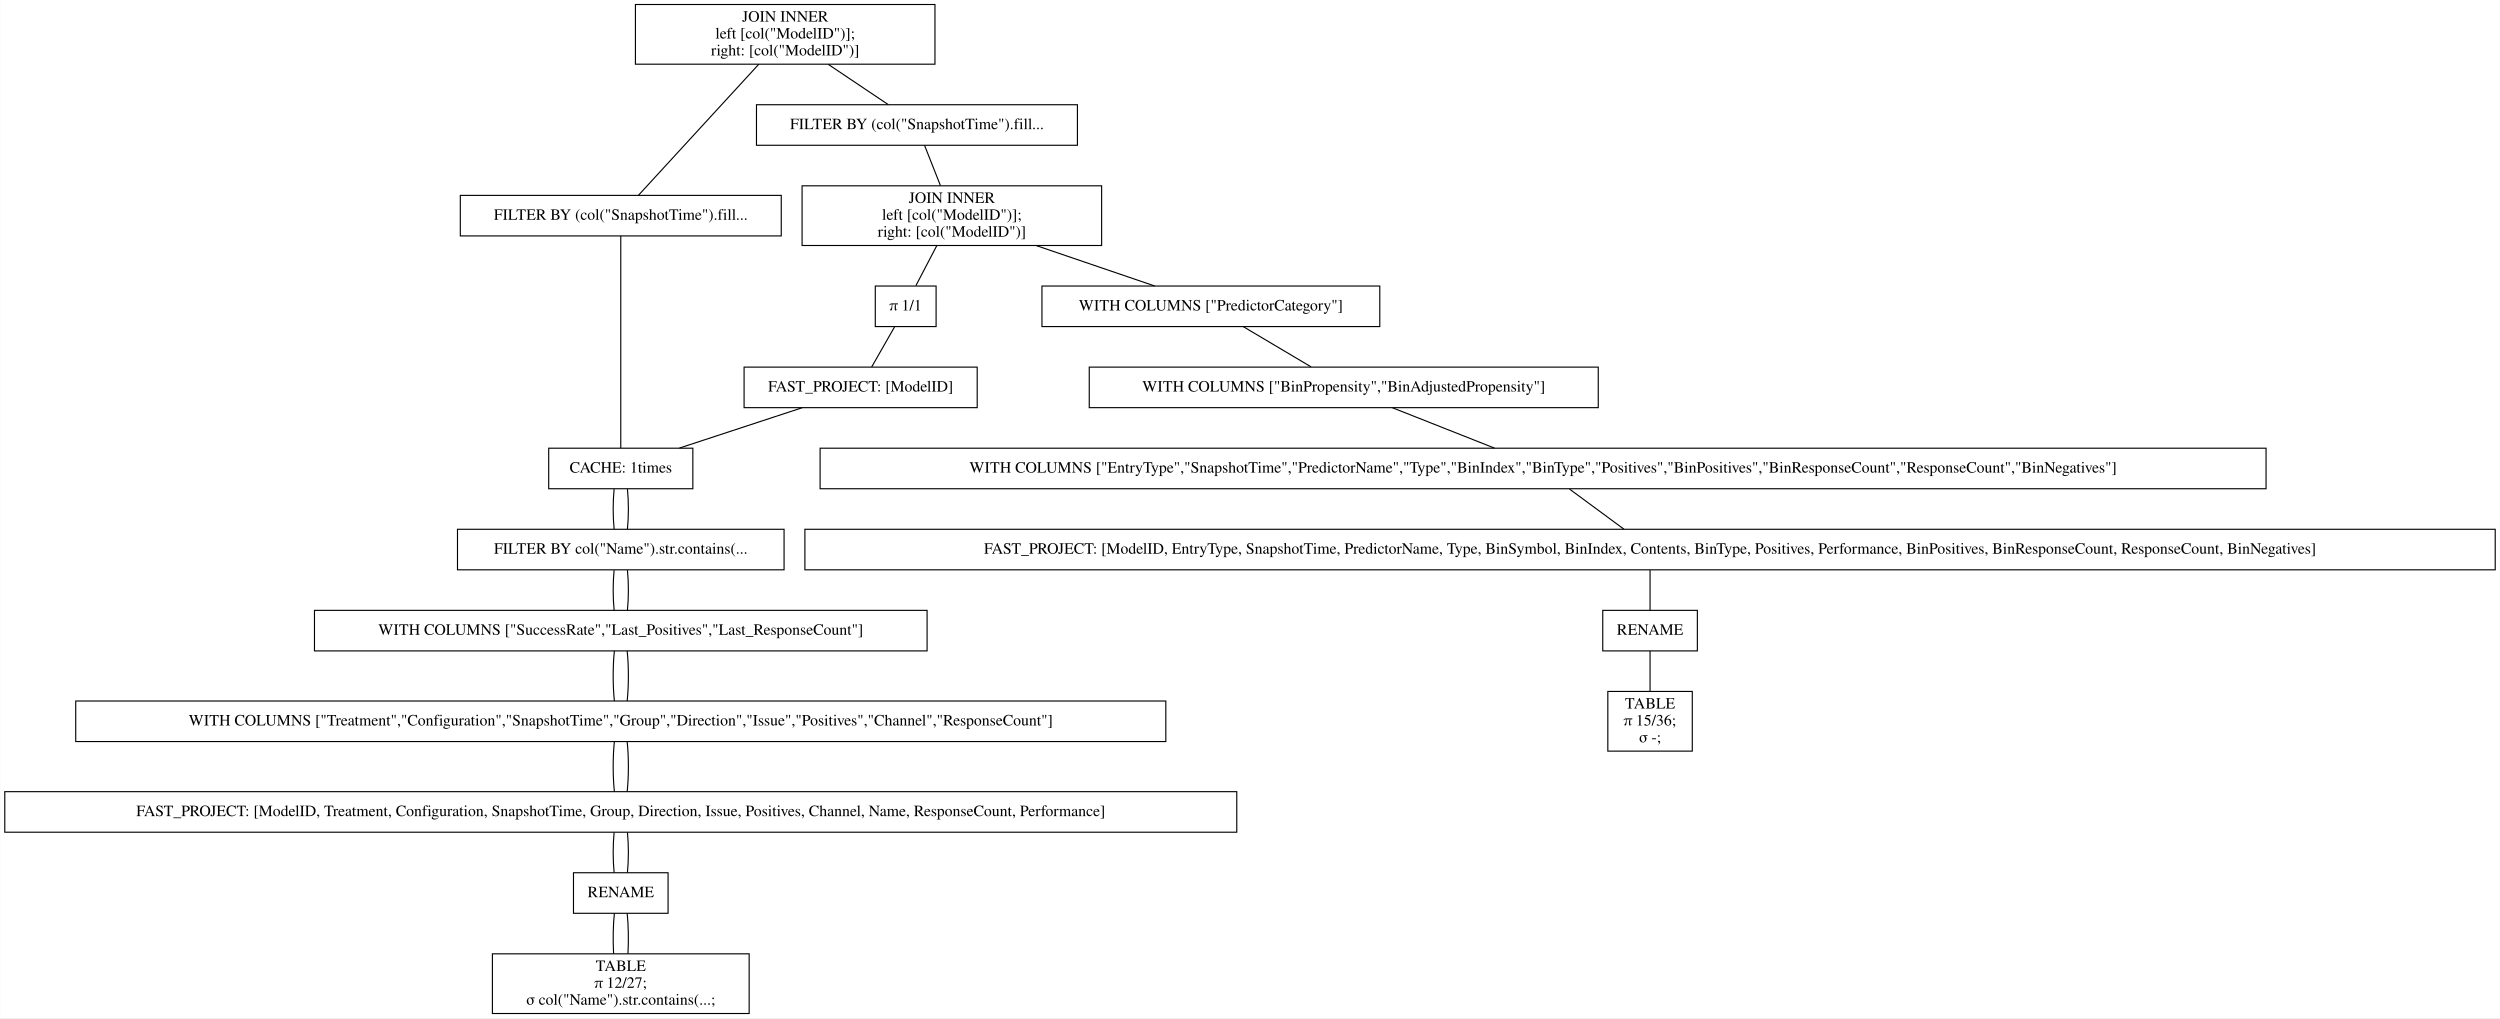
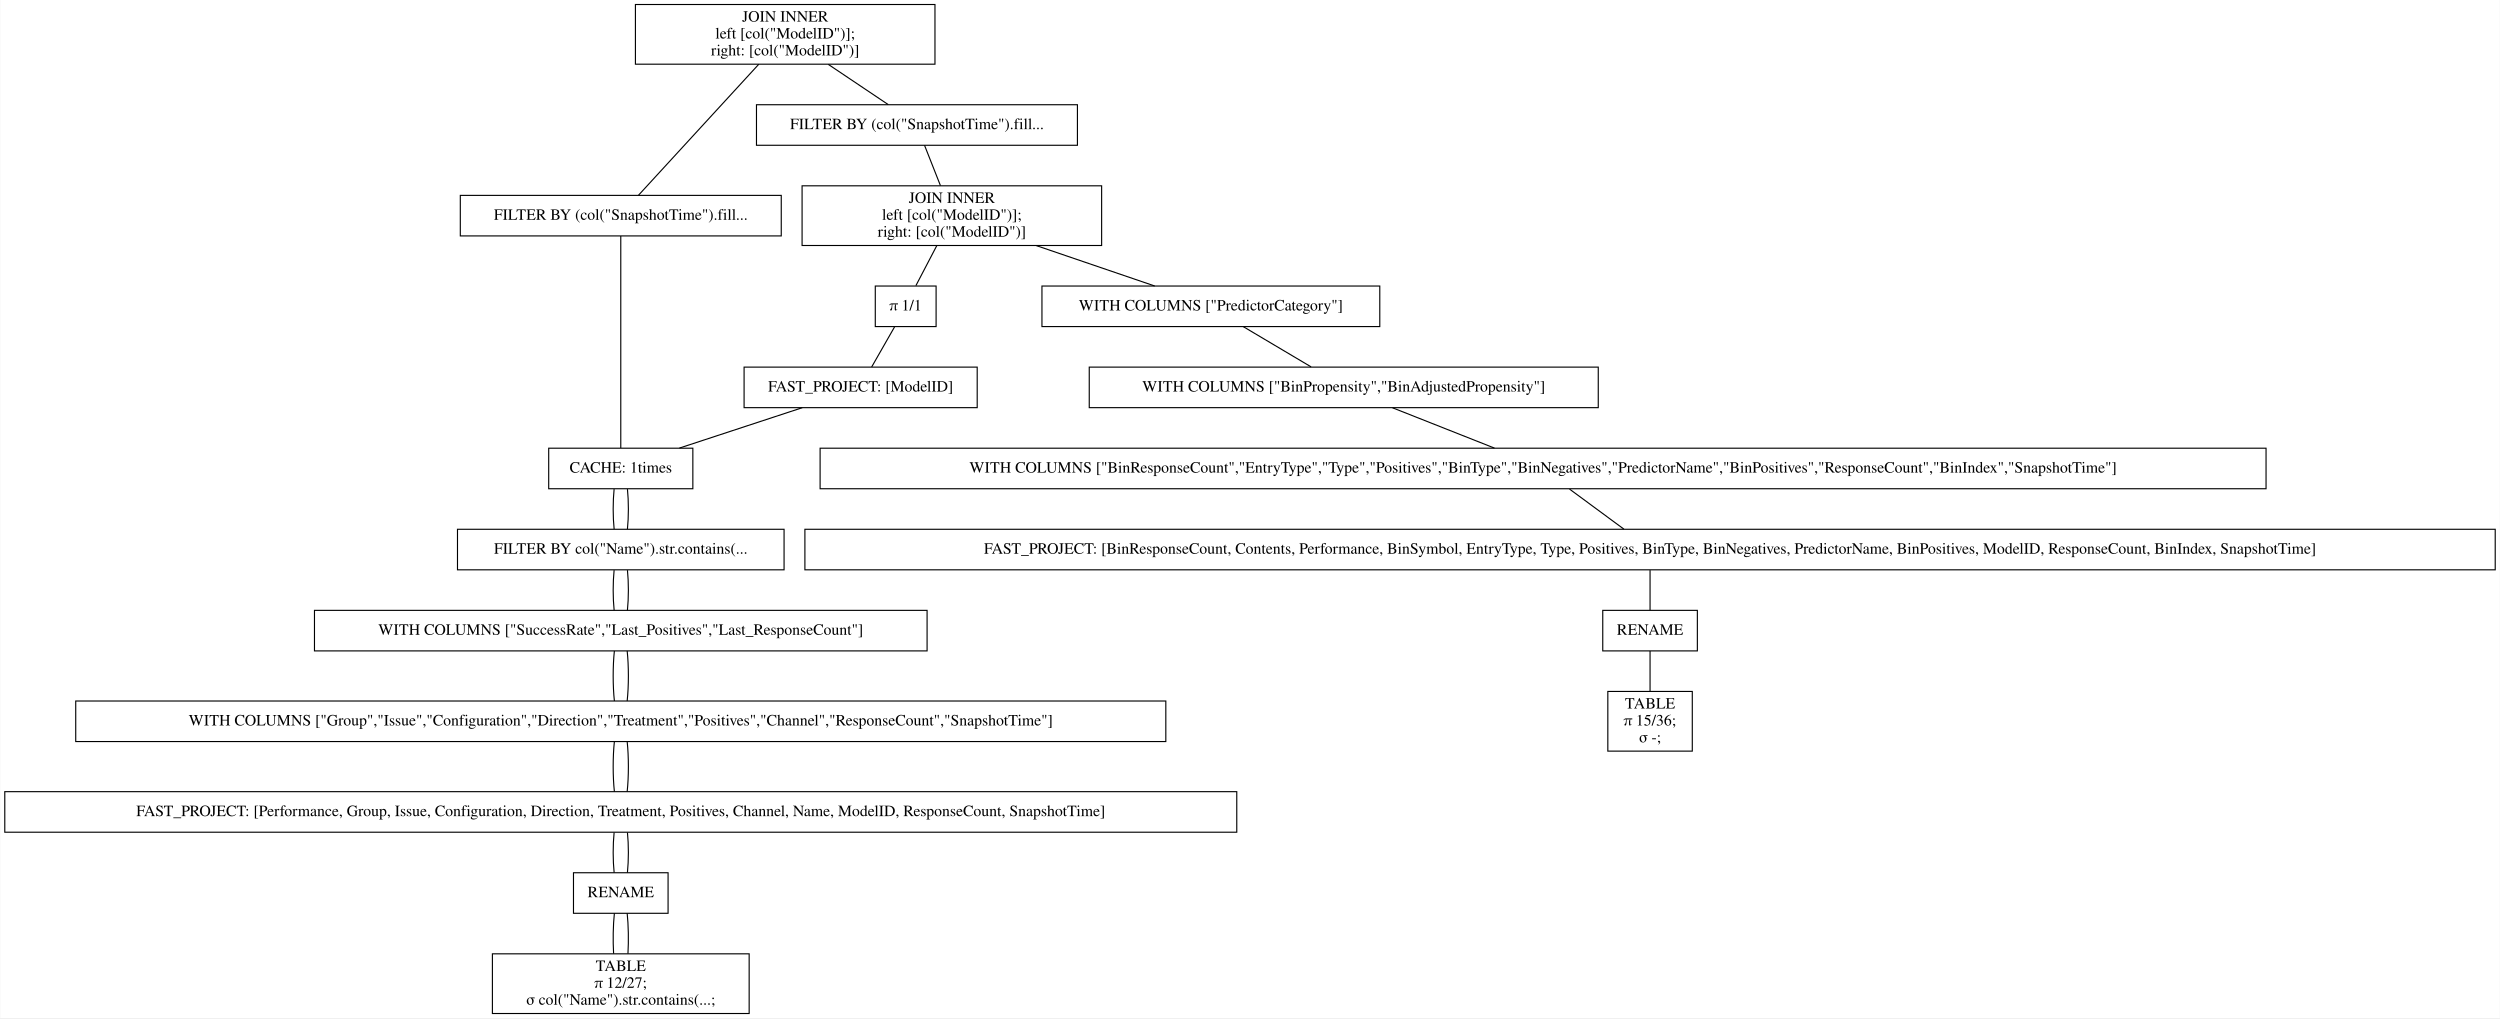
<svg xmlns="http://www.w3.org/2000/svg" width="2220pt" height="904pt" viewBox="0.00 0.00 2219.50 904.00">
  <g id="graph0" class="graph" transform="scale(1 1) rotate(0) translate(4 900)">
    <polygon fill="white" stroke="transparent" points="-4,4 -4,-900 2215.5,-900 2215.5,4 -4,4" />
    <g id="node1" class="node">
      <polygon fill="none" stroke="black" points="826,-896 560,-896 560,-843 826,-843 826,-896" />
      <text text-anchor="middle" x="693" y="-880.8" font-family="Times,serif" font-size="14.00">JOIN INNER</text>
      <text text-anchor="middle" x="693" y="-865.8" font-family="Times,serif" font-size="14.00">                    left [col("ModelID")];</text>
      <text text-anchor="middle" x="693" y="-850.8" font-family="Times,serif" font-size="14.00">                    right: [col("ModelID")]</text>
    </g>
    <g id="node2" class="node">
      <polygon fill="none" stroke="black" points="689.5,-726.5 404.5,-726.5 404.5,-690.5 689.5,-690.5 689.5,-726.5" />
      <text text-anchor="middle" x="547" y="-704.8" font-family="Times,serif" font-size="14.00">FILTER BY (col("SnapshotTime").fill...</text>
    </g>
    <g id="edge1" class="edge">
      <path fill="none" stroke="black" d="M669.54,-842.95C639.56,-810.3 588.45,-754.65 562.75,-726.65" />
    </g>
    <g id="node10" class="node">
      <polygon fill="none" stroke="black" points="952.5,-807 667.5,-807 667.5,-771 952.5,-771 952.5,-807" />
      <text text-anchor="middle" x="810" y="-785.3" font-family="Times,serif" font-size="14.00">FILTER BY (col("SnapshotTime").fill...</text>
    </g>
    <g id="edge9" class="edge">
      <path fill="none" stroke="black" d="M731.31,-842.8C748.77,-831.08 768.97,-817.53 784.53,-807.09" />
    </g>
    <g id="node3" class="node">
      <polygon fill="none" stroke="black" points="611,-502 483,-502 483,-466 611,-466 611,-502" />
      <text text-anchor="middle" x="547" y="-480.3" font-family="Times,serif" font-size="14.00">CACHE: 1times</text>
    </g>
    <g id="edge2" class="edge">
      <path fill="none" stroke="black" d="M547,-690.41C547,-648.99 547,-543.62 547,-502.15" />
    </g>
    <g id="node4" class="node">
      <polygon fill="none" stroke="black" points="692,-430 402,-430 402,-394 692,-394 692,-430" />
      <text text-anchor="middle" x="547" y="-408.3" font-family="Times,serif" font-size="14.00">FILTER BY col("Name").str.contains(...</text>
    </g>
    <g id="edge3" class="edge">
      <path fill="none" stroke="black" d="M541.08,-465.7C539.97,-454.85 539.97,-440.92 541.1,-430.1" />
    </g>
    <g id="edge20" class="edge">
      <path fill="none" stroke="black" d="M552.92,-465.7C554.03,-454.85 554.03,-440.92 552.9,-430.1" />
    </g>
    <g id="node5" class="node">
      <polygon fill="none" stroke="black" points="819,-358 275,-358 275,-322 819,-322 819,-358" />
      <text text-anchor="middle" x="547" y="-336.3" font-family="Times,serif" font-size="14.00">WITH COLUMNS ["SuccessRate","Last_Positives","Last_ResponseCount"]</text>
    </g>
    <g id="edge4" class="edge">
      <path fill="none" stroke="black" d="M541.08,-393.7C539.97,-382.85 539.97,-368.92 541.1,-358.1" />
    </g>
    <g id="edge21" class="edge">
      <path fill="none" stroke="black" d="M552.92,-393.7C554.03,-382.85 554.03,-368.92 552.9,-358.1" />
    </g>
    <g id="node6" class="node">
      <polygon fill="none" stroke="black" points="1031,-277.5 63,-277.5 63,-241.5 1031,-241.5 1031,-277.5" />
-       <text text-anchor="middle" x="547" y="-255.8" font-family="Times,serif" font-size="14.00">WITH COLUMNS ["Treatment","Configuration","SnapshotTime","Group","Direction","Issue","Positives","Channel","ResponseCount"]</text>
+       <text text-anchor="middle" x="547" y="-255.8" font-family="Times,serif" font-size="14.00">WITH COLUMNS ["Group","Issue","Configuration","Direction","Treatment","Positives","Channel","ResponseCount","SnapshotTime"]</text>
    </g>
    <g id="edge5" class="edge">
      <path fill="none" stroke="black" d="M541.32,-321.97C539.89,-308.8 539.89,-290.66 541.33,-277.5" />
    </g>
    <g id="edge22" class="edge">
      <path fill="none" stroke="black" d="M552.68,-321.97C554.11,-308.8 554.11,-290.66 552.67,-277.5" />
    </g>
    <g id="node7" class="node">
      <polygon fill="none" stroke="black" points="1094,-197 0,-197 0,-161 1094,-161 1094,-197" />
-       <text text-anchor="middle" x="547" y="-175.3" font-family="Times,serif" font-size="14.00">FAST_PROJECT: [ModelID, Treatment, Configuration, SnapshotTime, Group, Direction, Issue, Positives, Channel, Name, ResponseCount, Performance]</text>
+       <text text-anchor="middle" x="547" y="-175.3" font-family="Times,serif" font-size="14.00">FAST_PROJECT: [Performance, Group, Issue, Configuration, Direction, Treatment, Positives, Channel, Name, ModelID, ResponseCount, SnapshotTime]</text>
    </g>
    <g id="edge6" class="edge">
      <path fill="none" stroke="black" d="M541.32,-241.47C539.89,-228.3 539.89,-210.16 541.33,-197" />
    </g>
    <g id="edge23" class="edge">
      <path fill="none" stroke="black" d="M552.68,-241.47C554.11,-228.3 554.11,-210.16 552.67,-197" />
    </g>
    <g id="node8" class="node">
      <polygon fill="none" stroke="black" points="589,-125 505,-125 505,-89 589,-89 589,-125" />
      <text text-anchor="middle" x="547" y="-103.3" font-family="Times,serif" font-size="14.00">RENAME</text>
    </g>
    <g id="edge7" class="edge">
      <path fill="none" stroke="black" d="M541.08,-160.7C539.97,-149.85 539.97,-135.92 541.1,-125.1" />
    </g>
    <g id="edge24" class="edge">
      <path fill="none" stroke="black" d="M552.92,-160.7C554.03,-149.85 554.03,-135.92 552.9,-125.1" />
    </g>
    <g id="node9" class="node">
      <polygon fill="none" stroke="black" points="661,-53 433,-53 433,0 661,0 661,-53" />
      <text text-anchor="middle" x="547" y="-37.8" font-family="Times,serif" font-size="14.00">TABLE</text>
      <text text-anchor="middle" x="547" y="-22.8" font-family="Times,serif" font-size="14.00">π 12/27;</text>
      <text text-anchor="middle" x="547" y="-7.8" font-family="Times,serif" font-size="14.00">σ col("Name").str.contains(...;</text>
    </g>
    <g id="edge8" class="edge">
      <path fill="none" stroke="black" d="M541.32,-88.97C540.19,-78.51 539.95,-64.9 540.62,-53.16" />
    </g>
    <g id="edge25" class="edge">
      <path fill="none" stroke="black" d="M552.68,-88.97C553.81,-78.51 554.05,-64.9 553.38,-53.16" />
    </g>
    <g id="node11" class="node">
      <polygon fill="none" stroke="black" points="974,-735 708,-735 708,-682 974,-682 974,-735" />
      <text text-anchor="middle" x="841" y="-719.8" font-family="Times,serif" font-size="14.00">JOIN INNER</text>
      <text text-anchor="middle" x="841" y="-704.8" font-family="Times,serif" font-size="14.00">                    left [col("ModelID")];</text>
      <text text-anchor="middle" x="841" y="-689.8" font-family="Times,serif" font-size="14.00">                    right: [col("ModelID")]</text>
    </g>
    <g id="edge10" class="edge">
      <path fill="none" stroke="black" d="M816.73,-770.97C820.86,-760.51 826.23,-746.9 830.87,-735.16" />
    </g>
    <g id="node12" class="node">
      <polygon fill="none" stroke="black" points="1221,-646 921,-646 921,-610 1221,-610 1221,-646" />
      <text text-anchor="middle" x="1071" y="-624.3" font-family="Times,serif" font-size="14.00">WITH COLUMNS ["PredictorCategory"]</text>
    </g>
    <g id="edge11" class="edge">
      <path fill="none" stroke="black" d="M915.99,-681.9C950.47,-670.14 990.43,-656.5 1021.14,-646.02" />
    </g>
    <g id="node18" class="node">
      <polygon fill="none" stroke="black" points="827,-646 773,-646 773,-610 827,-610 827,-646" />
      <text text-anchor="middle" x="800" y="-624.3" font-family="Times,serif" font-size="14.00">π 1/1</text>
    </g>
    <g id="edge17" class="edge">
      <path fill="none" stroke="black" d="M827.58,-681.8C821.5,-670.17 814.49,-656.74 809.05,-646.33" />
    </g>
    <g id="node13" class="node">
      <polygon fill="none" stroke="black" points="1415,-574 963,-574 963,-538 1415,-538 1415,-574" />
      <text text-anchor="middle" x="1189" y="-552.3" font-family="Times,serif" font-size="14.00">WITH COLUMNS ["BinPropensity","BinAdjustedPropensity"]</text>
    </g>
    <g id="edge12" class="edge">
      <path fill="none" stroke="black" d="M1099.87,-609.88C1118.15,-599.03 1141.72,-585.05 1160.02,-574.19" />
    </g>
    <g id="node14" class="node">
      <polygon fill="none" stroke="black" points="2008,-502 724,-502 724,-466 2008,-466 2008,-502" />
-       <text text-anchor="middle" x="1366" y="-480.3" font-family="Times,serif" font-size="14.00">WITH COLUMNS ["EntryType","SnapshotTime","PredictorName","Type","BinIndex","BinType","Positives","BinPositives","BinResponseCount","ResponseCount","BinNegatives"]</text>
+       <text text-anchor="middle" x="1366" y="-480.3" font-family="Times,serif" font-size="14.00">WITH COLUMNS ["BinResponseCount","EntryType","Type","Positives","BinType","BinNegatives","PredictorName","BinPositives","ResponseCount","BinIndex","SnapshotTime"]</text>
    </g>
    <g id="edge13" class="edge">
      <path fill="none" stroke="black" d="M1232.3,-537.88C1259.83,-526.99 1295.34,-512.95 1322.84,-502.07" />
    </g>
    <g id="node15" class="node">
      <polygon fill="none" stroke="black" points="2211.5,-430 710.5,-430 710.5,-394 2211.5,-394 2211.5,-430" />
-       <text text-anchor="middle" x="1461" y="-408.3" font-family="Times,serif" font-size="14.00">FAST_PROJECT: [ModelID, EntryType, SnapshotTime, PredictorName, Type, BinSymbol, BinIndex, Contents, BinType, Positives, Performance, BinPositives, BinResponseCount, ResponseCount, BinNegatives]</text>
+       <text text-anchor="middle" x="1461" y="-408.3" font-family="Times,serif" font-size="14.00">FAST_PROJECT: [BinResponseCount, Contents, Performance, BinSymbol, EntryType, Type, Positives, BinType, BinNegatives, PredictorName, BinPositives, ModelID, ResponseCount, BinIndex, SnapshotTime]</text>
    </g>
    <g id="edge14" class="edge">
      <path fill="none" stroke="black" d="M1389.48,-465.7C1404.21,-454.85 1423.11,-440.92 1437.79,-430.1" />
    </g>
    <g id="node16" class="node">
      <polygon fill="none" stroke="black" points="1503,-358 1419,-358 1419,-322 1503,-322 1503,-358" />
      <text text-anchor="middle" x="1461" y="-336.3" font-family="Times,serif" font-size="14.00">RENAME</text>
    </g>
    <g id="edge15" class="edge">
      <path fill="none" stroke="black" d="M1461,-393.7C1461,-382.85 1461,-368.92 1461,-358.1" />
    </g>
    <g id="node17" class="node">
      <polygon fill="none" stroke="black" points="1498.5,-286 1423.5,-286 1423.5,-233 1498.5,-233 1498.5,-286" />
      <text text-anchor="middle" x="1461" y="-270.8" font-family="Times,serif" font-size="14.00">TABLE</text>
      <text text-anchor="middle" x="1461" y="-255.8" font-family="Times,serif" font-size="14.00">π 15/36;</text>
      <text text-anchor="middle" x="1461" y="-240.8" font-family="Times,serif" font-size="14.00">σ -;</text>
    </g>
    <g id="edge16" class="edge">
      <path fill="none" stroke="black" d="M1461,-321.97C1461,-311.51 1461,-297.9 1461,-286.16" />
    </g>
    <g id="node19" class="node">
      <polygon fill="none" stroke="black" points="863.5,-574 656.5,-574 656.5,-538 863.5,-538 863.5,-574" />
      <text text-anchor="middle" x="760" y="-552.3" font-family="Times,serif" font-size="14.00">FAST_PROJECT: [ModelID]</text>
    </g>
    <g id="edge18" class="edge">
      <path fill="none" stroke="black" d="M790.11,-609.7C783.91,-598.85 775.95,-584.92 769.77,-574.1" />
    </g>
    <g id="edge19" class="edge">
      <path fill="none" stroke="black" d="M708.17,-537.97C675.04,-527.08 632.24,-513.01 599.07,-502.11" />
    </g>
  </g>
</svg>
